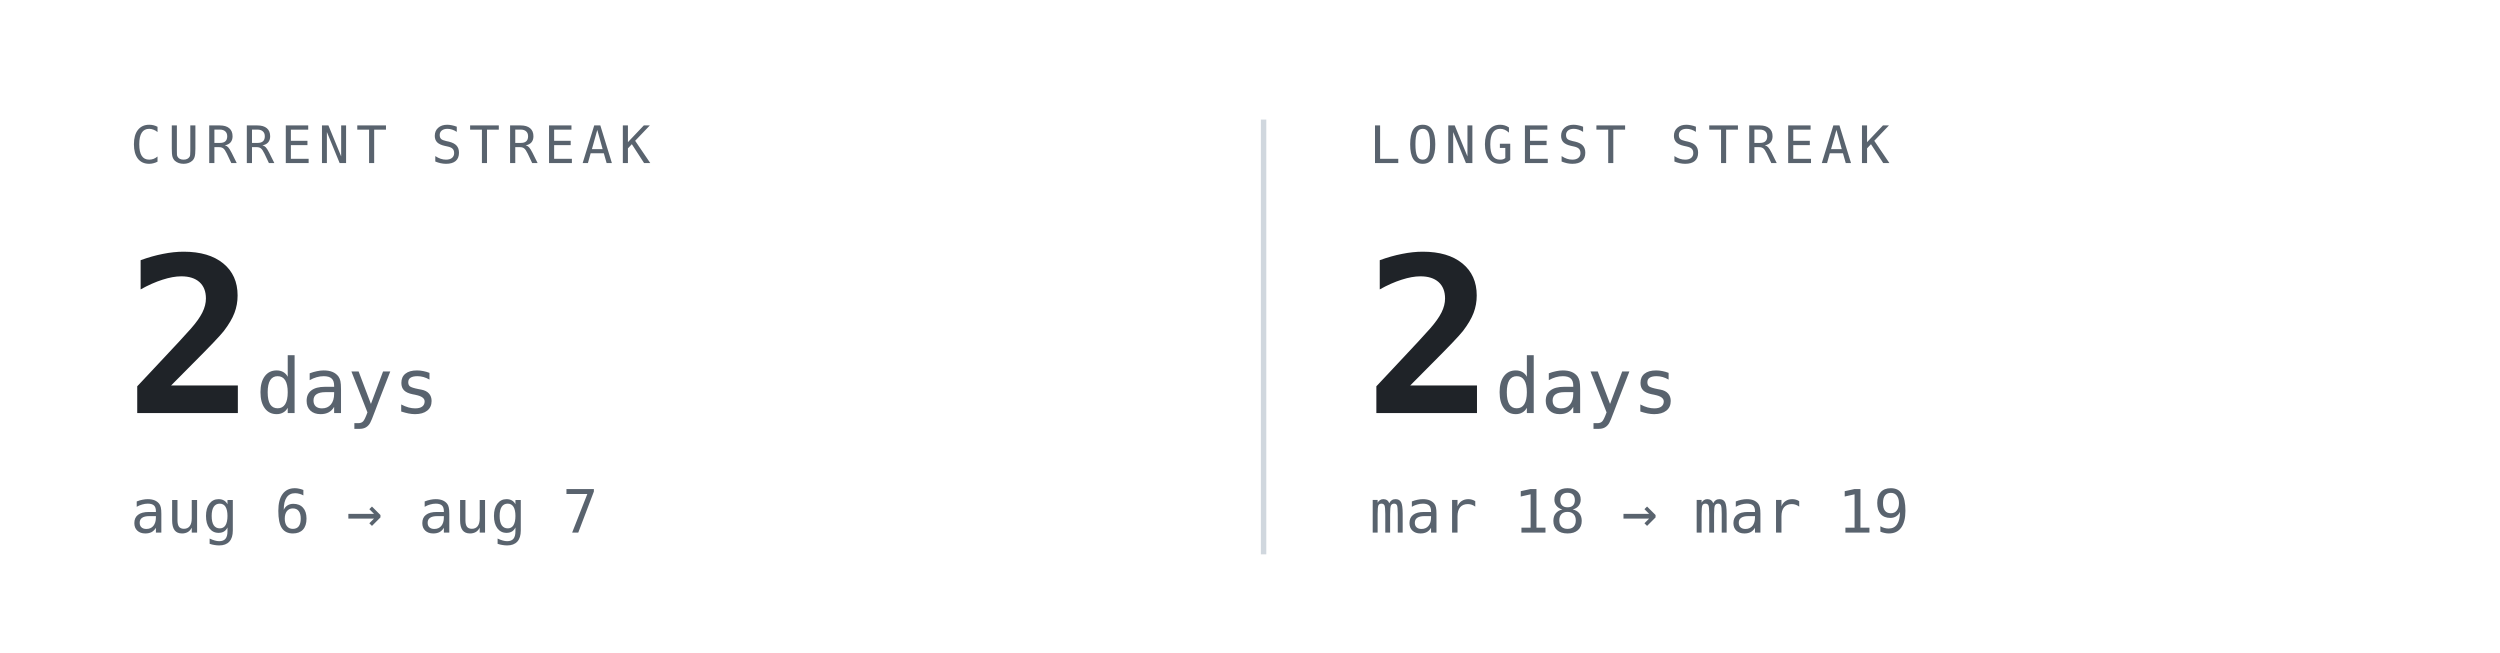
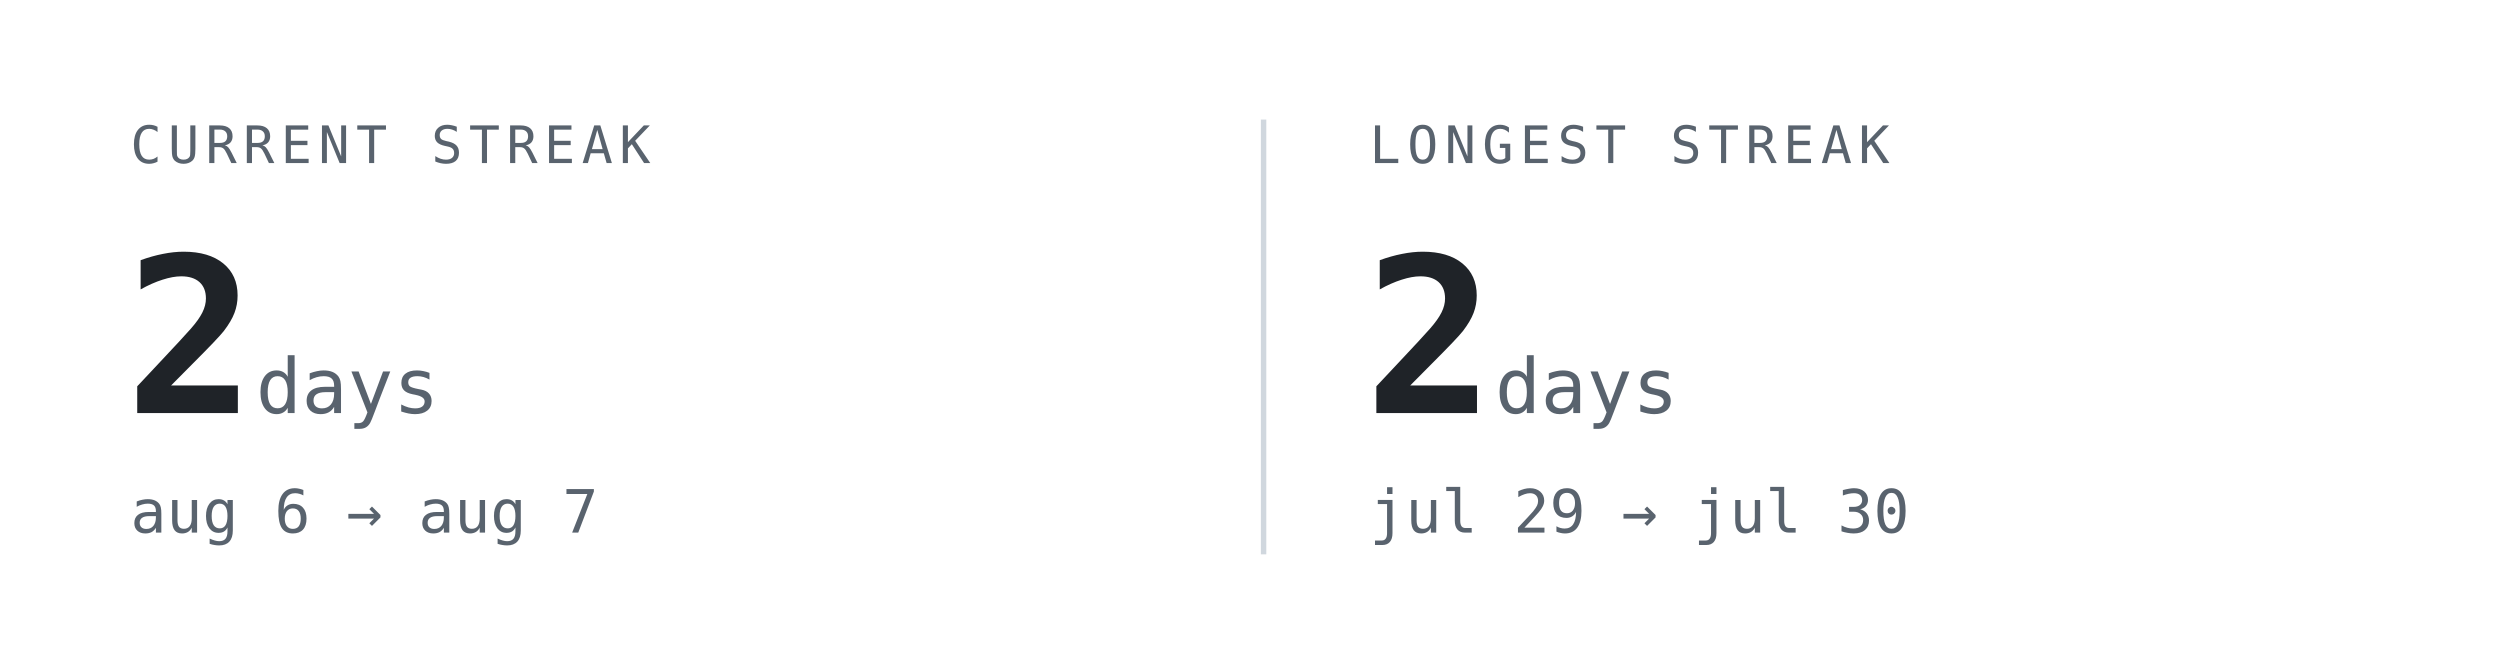
<svg xmlns="http://www.w3.org/2000/svg" viewBox="0 0 460 120" width="460" font-family="'JetBrains Mono', ui-monospace, SFMono-Regular, monospace">
  <style>
  .s{fill:#1f2328}  .m{fill:#59636e}  .t{fill:#d0d7de}
  .stk{stroke:#1f2328}  .trk{fill:#eaeef2}
  @media(prefers-color-scheme:dark){
    .s{fill:#e6edf3} .m{fill:#7d8590} .t{fill:#30363d}
    .stk{stroke:#e6edf3} .trk{fill:#21262d}
  }
</style>
  <rect fill="none" width="460" height="120" />
  <text class="m" x="24" y="30" font-size="9.5" letter-spacing="1.2">CURRENT STREAK</text>
  <text class="s" x="23" y="76" font-size="40" font-weight="700">2<tspan class="m" font-size="14" font-weight="400"> days</tspan>
  </text>
  <text class="m" x="24" y="98" font-size="11">aug 6 → aug 7</text>
  <rect class="t" x="232" y="22" width="1" height="80" />
  <text class="m" x="252" y="30" font-size="9.5" letter-spacing="1.2">LONGEST STREAK</text>
  <text class="s" x="251" y="76" font-size="40" font-weight="700">2<tspan class="m" font-size="14" font-weight="400"> days</tspan>
  </text>
-   <text class="m" x="252" y="98" font-size="11">mar 18 → mar 19</text>
+   <text class="m" x="252" y="98" font-size="11">jul 29 → jul 30</text>
</svg>
